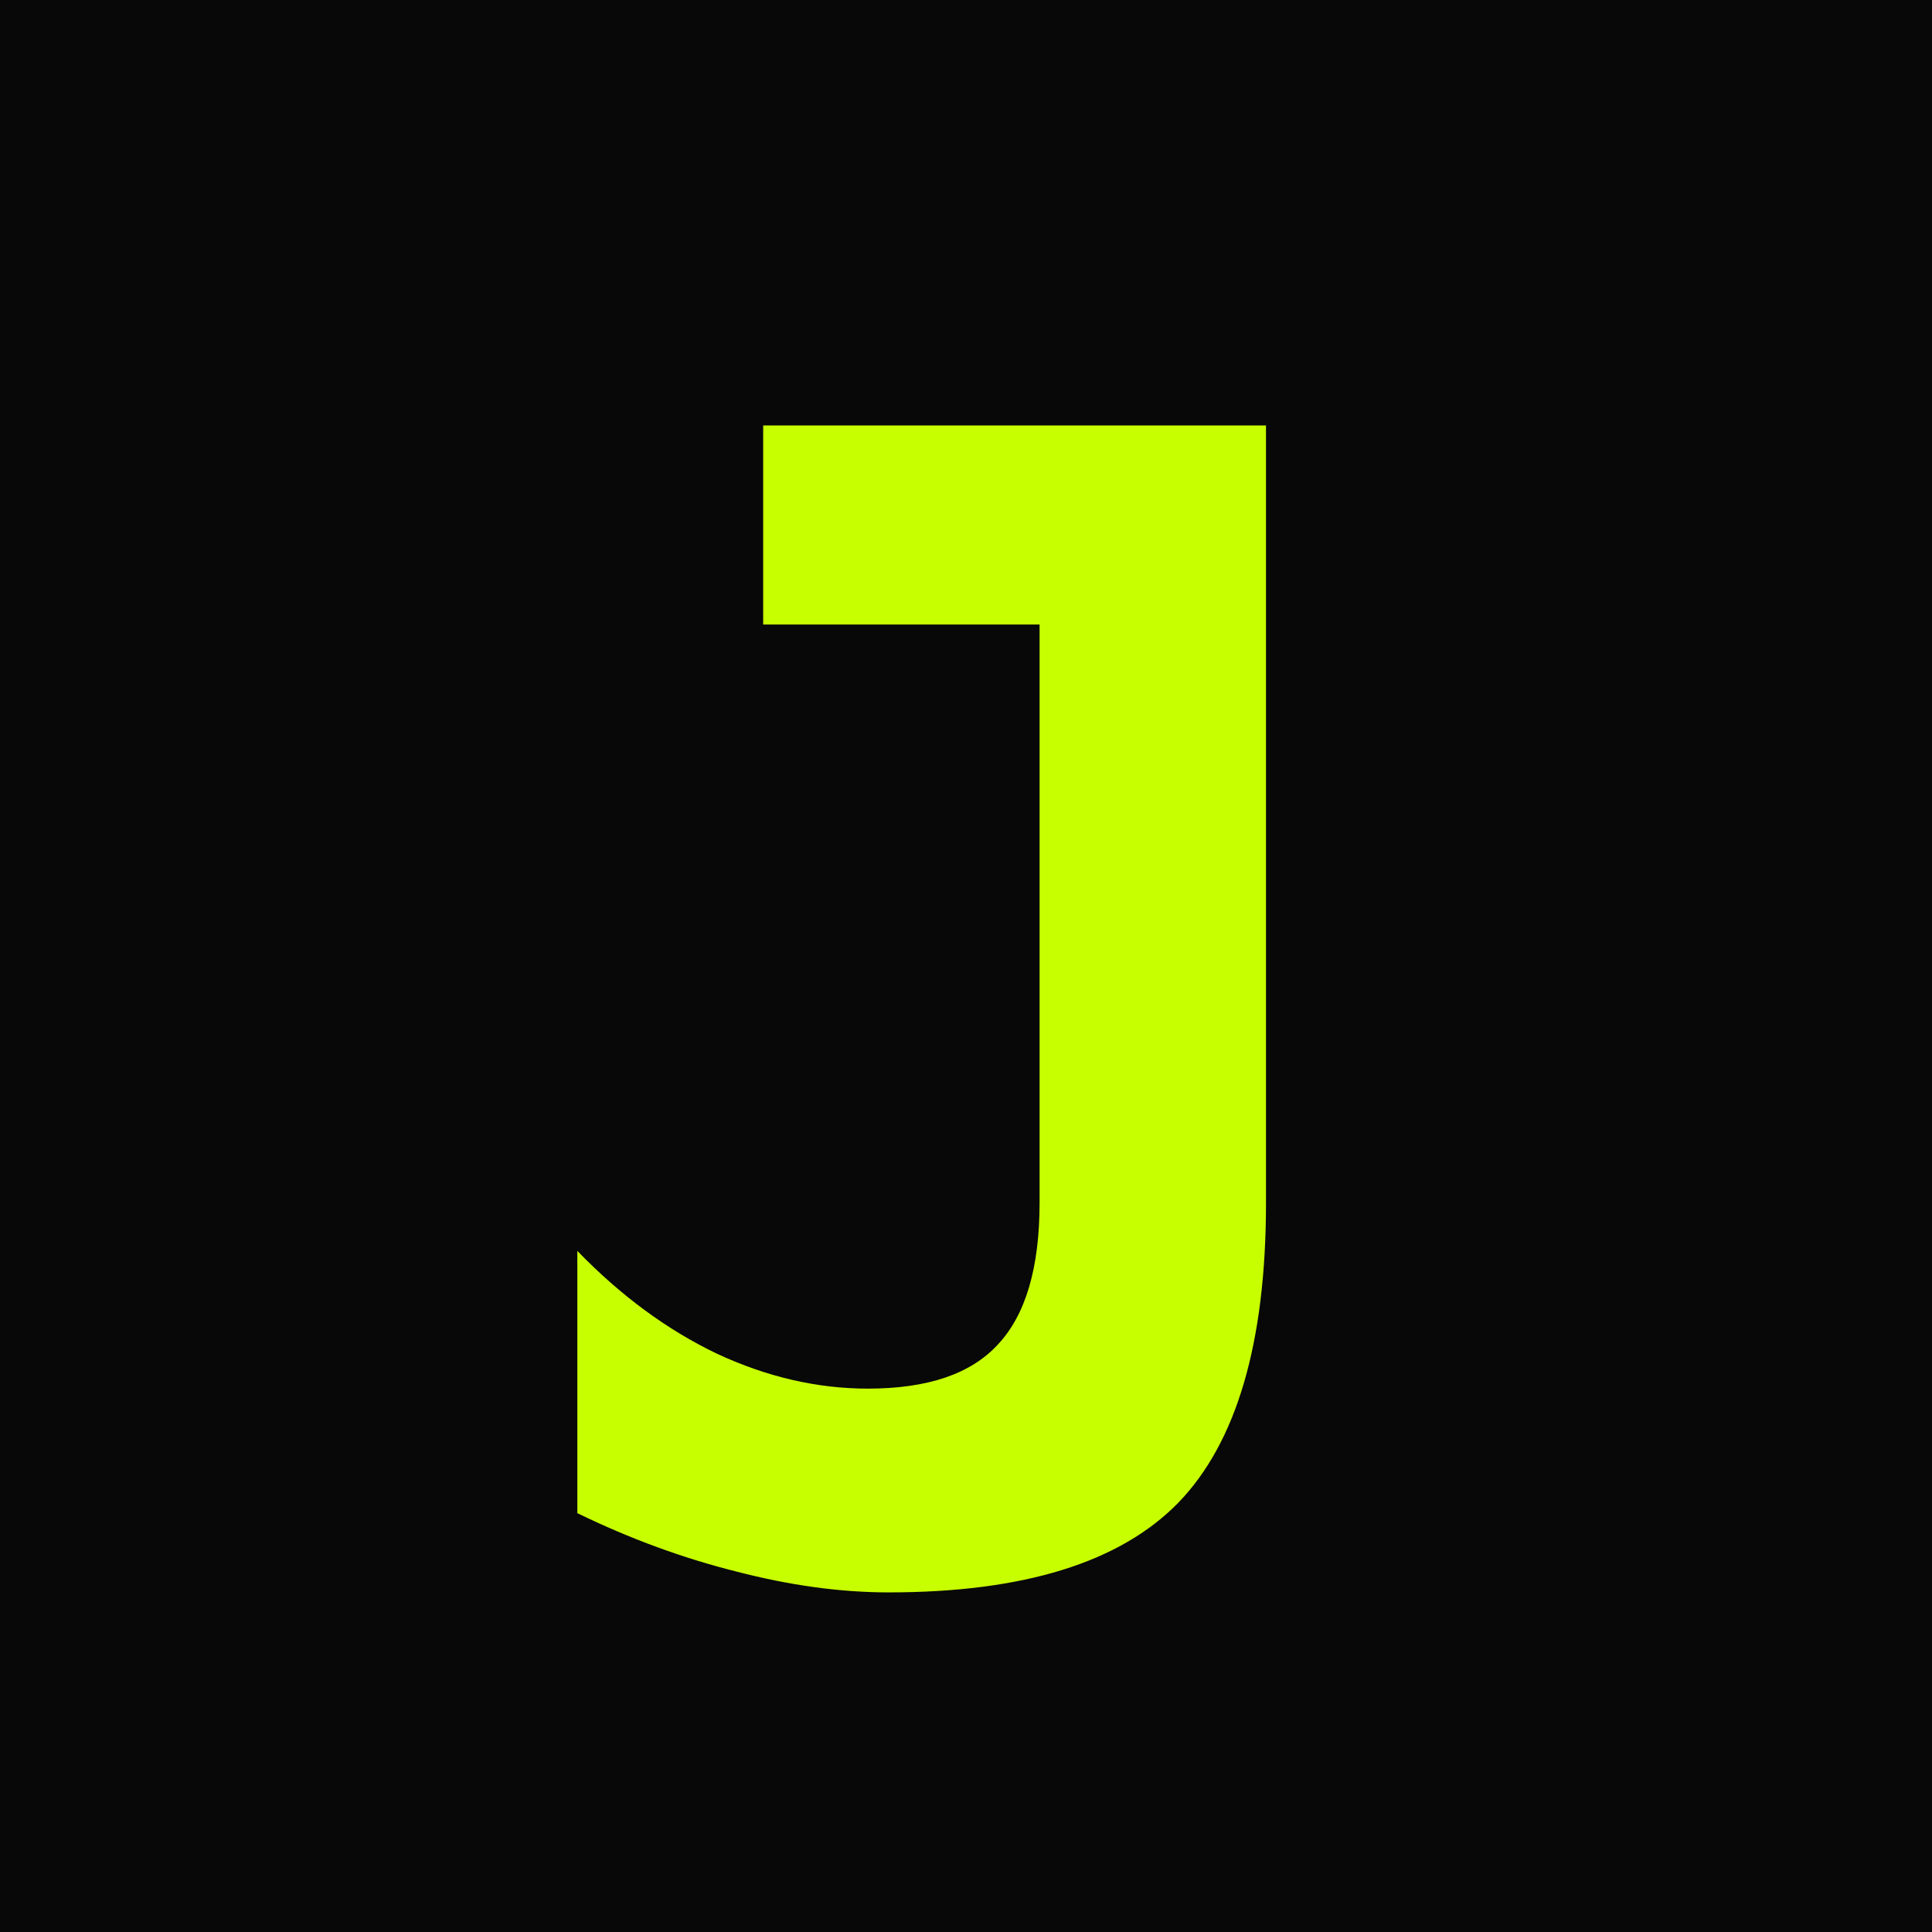
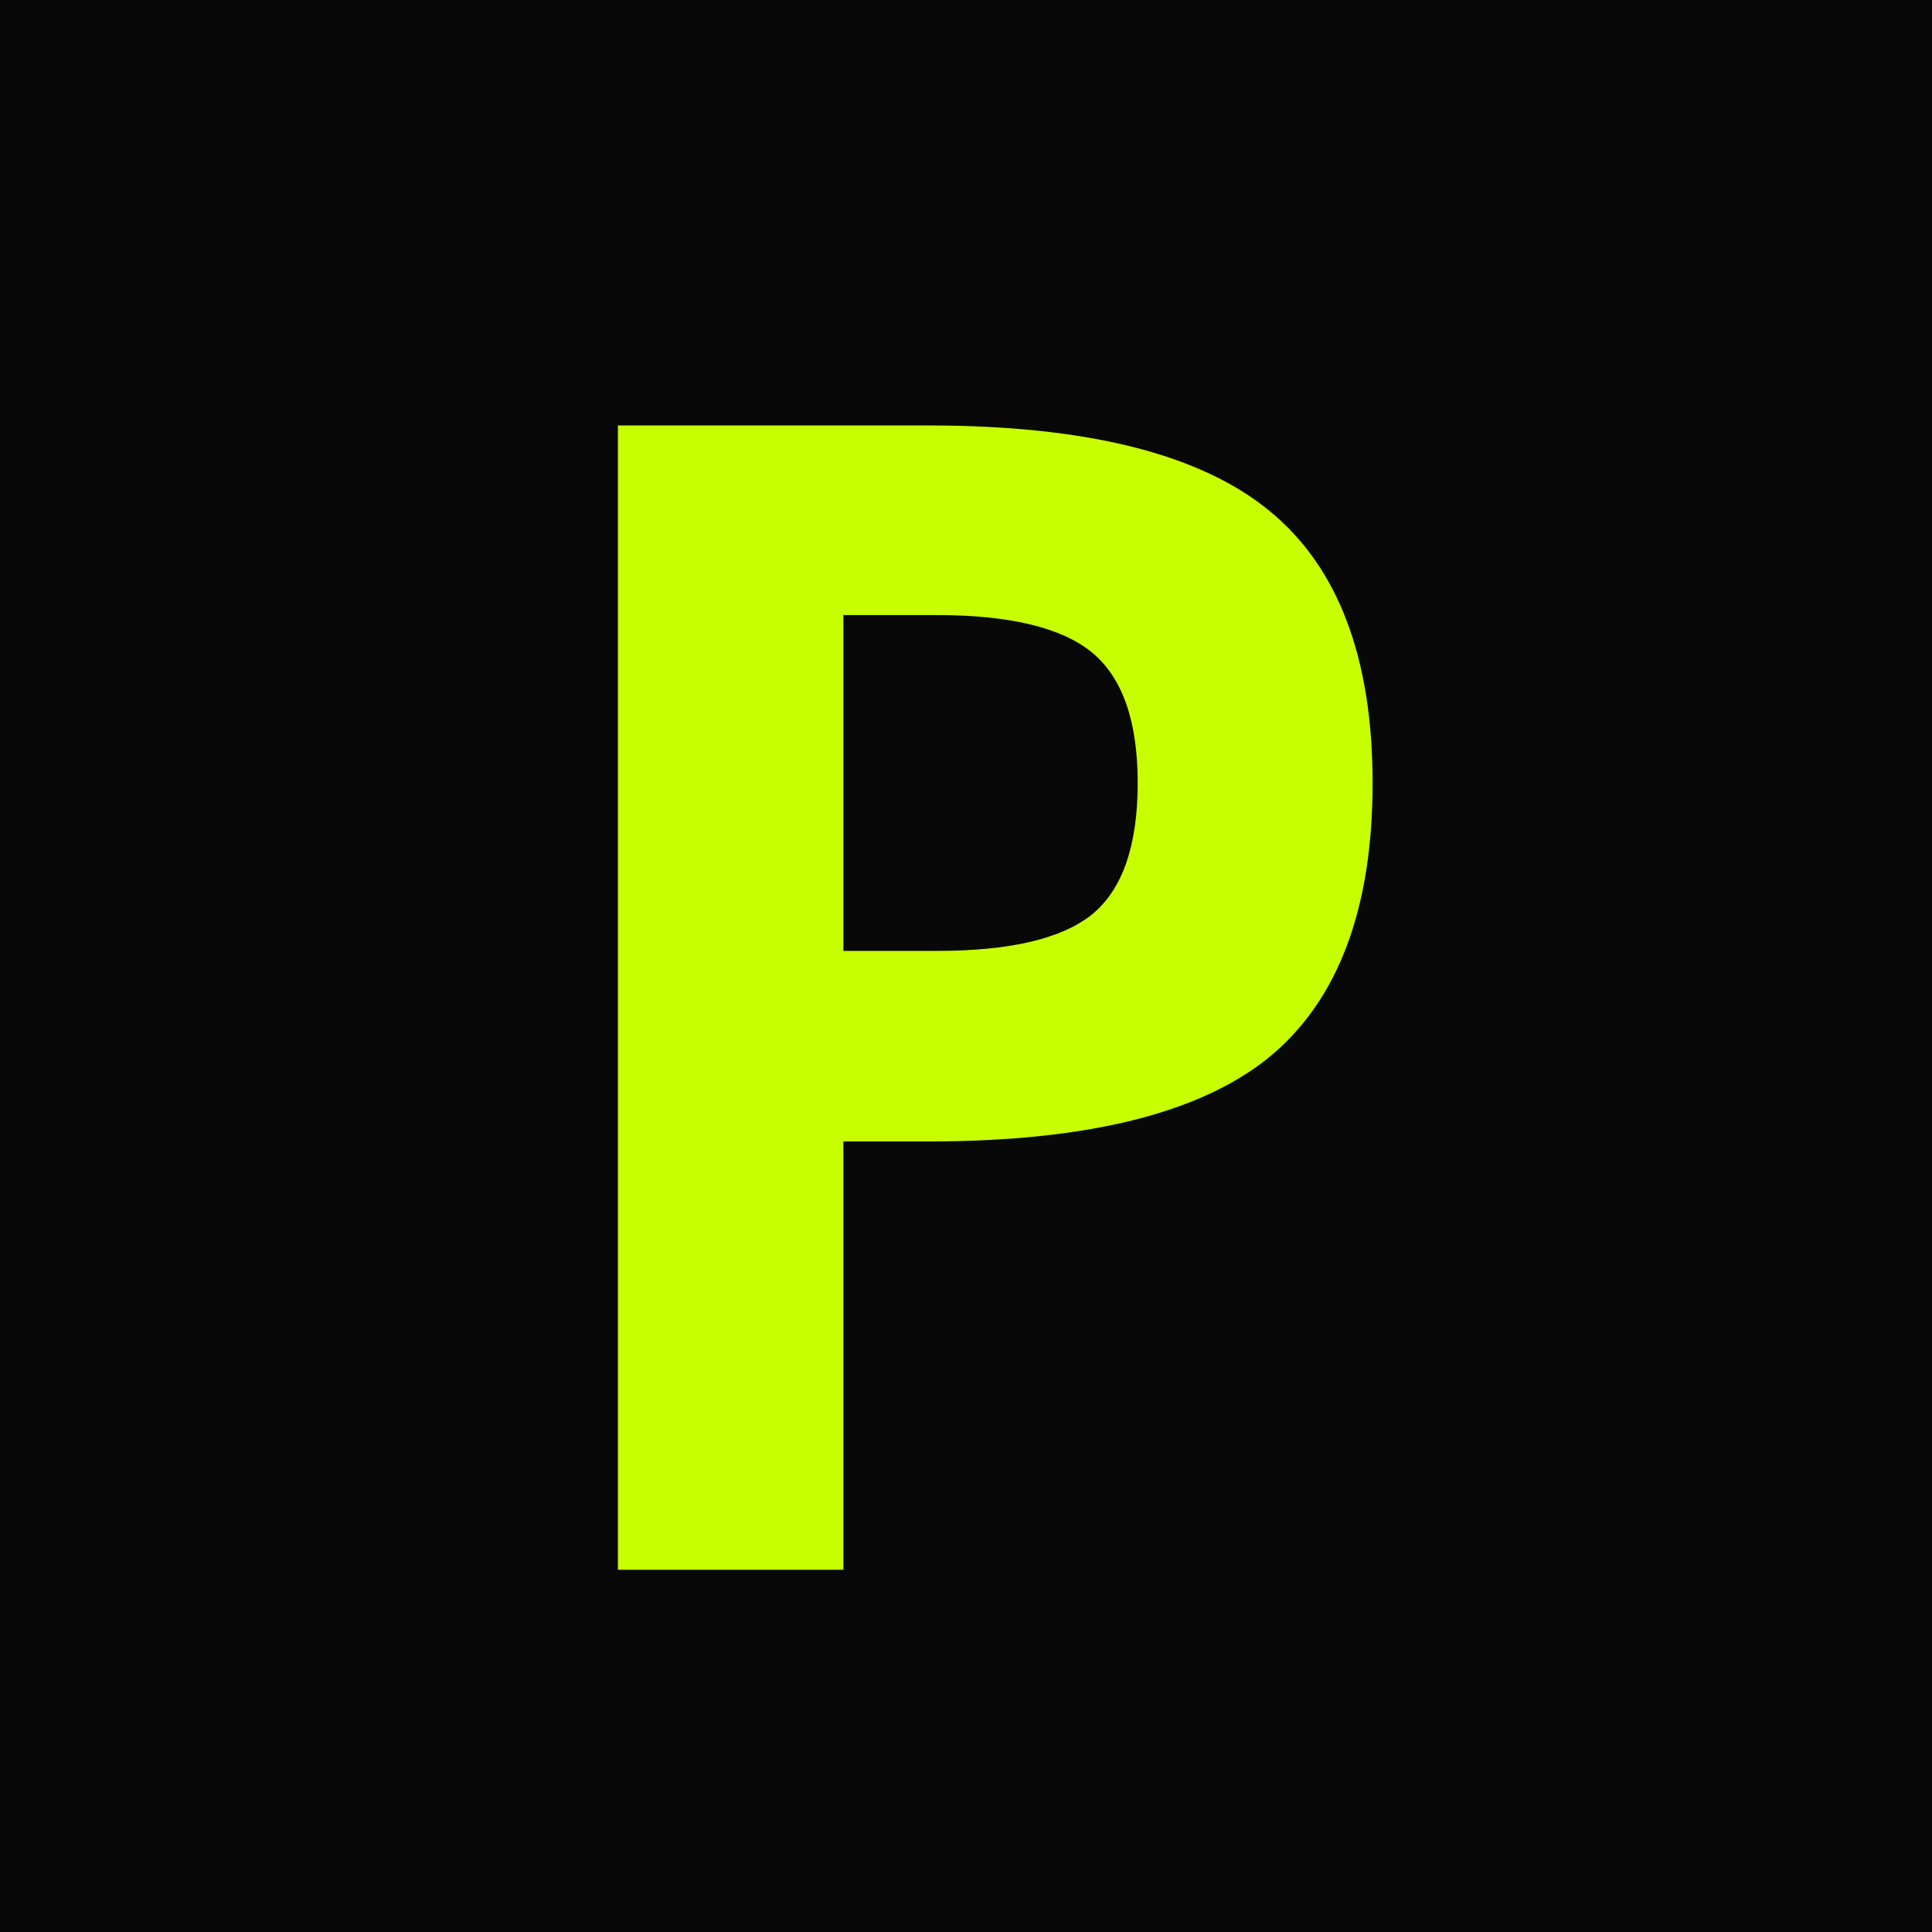
<svg xmlns="http://www.w3.org/2000/svg" width="32" height="32" viewBox="0 0 32 32">
  <rect width="32" height="32" fill="#080808" />
-   <text x="16" y="26" text-anchor="middle" font-family="monospace" font-size="26" font-weight="700" fill="#c8ff00">J</text>
+   <text x="16" y="26" text-anchor="middle" font-family="monospace" font-size="26" font-weight="700" fill="#c8ff00">P</text>
</svg>
